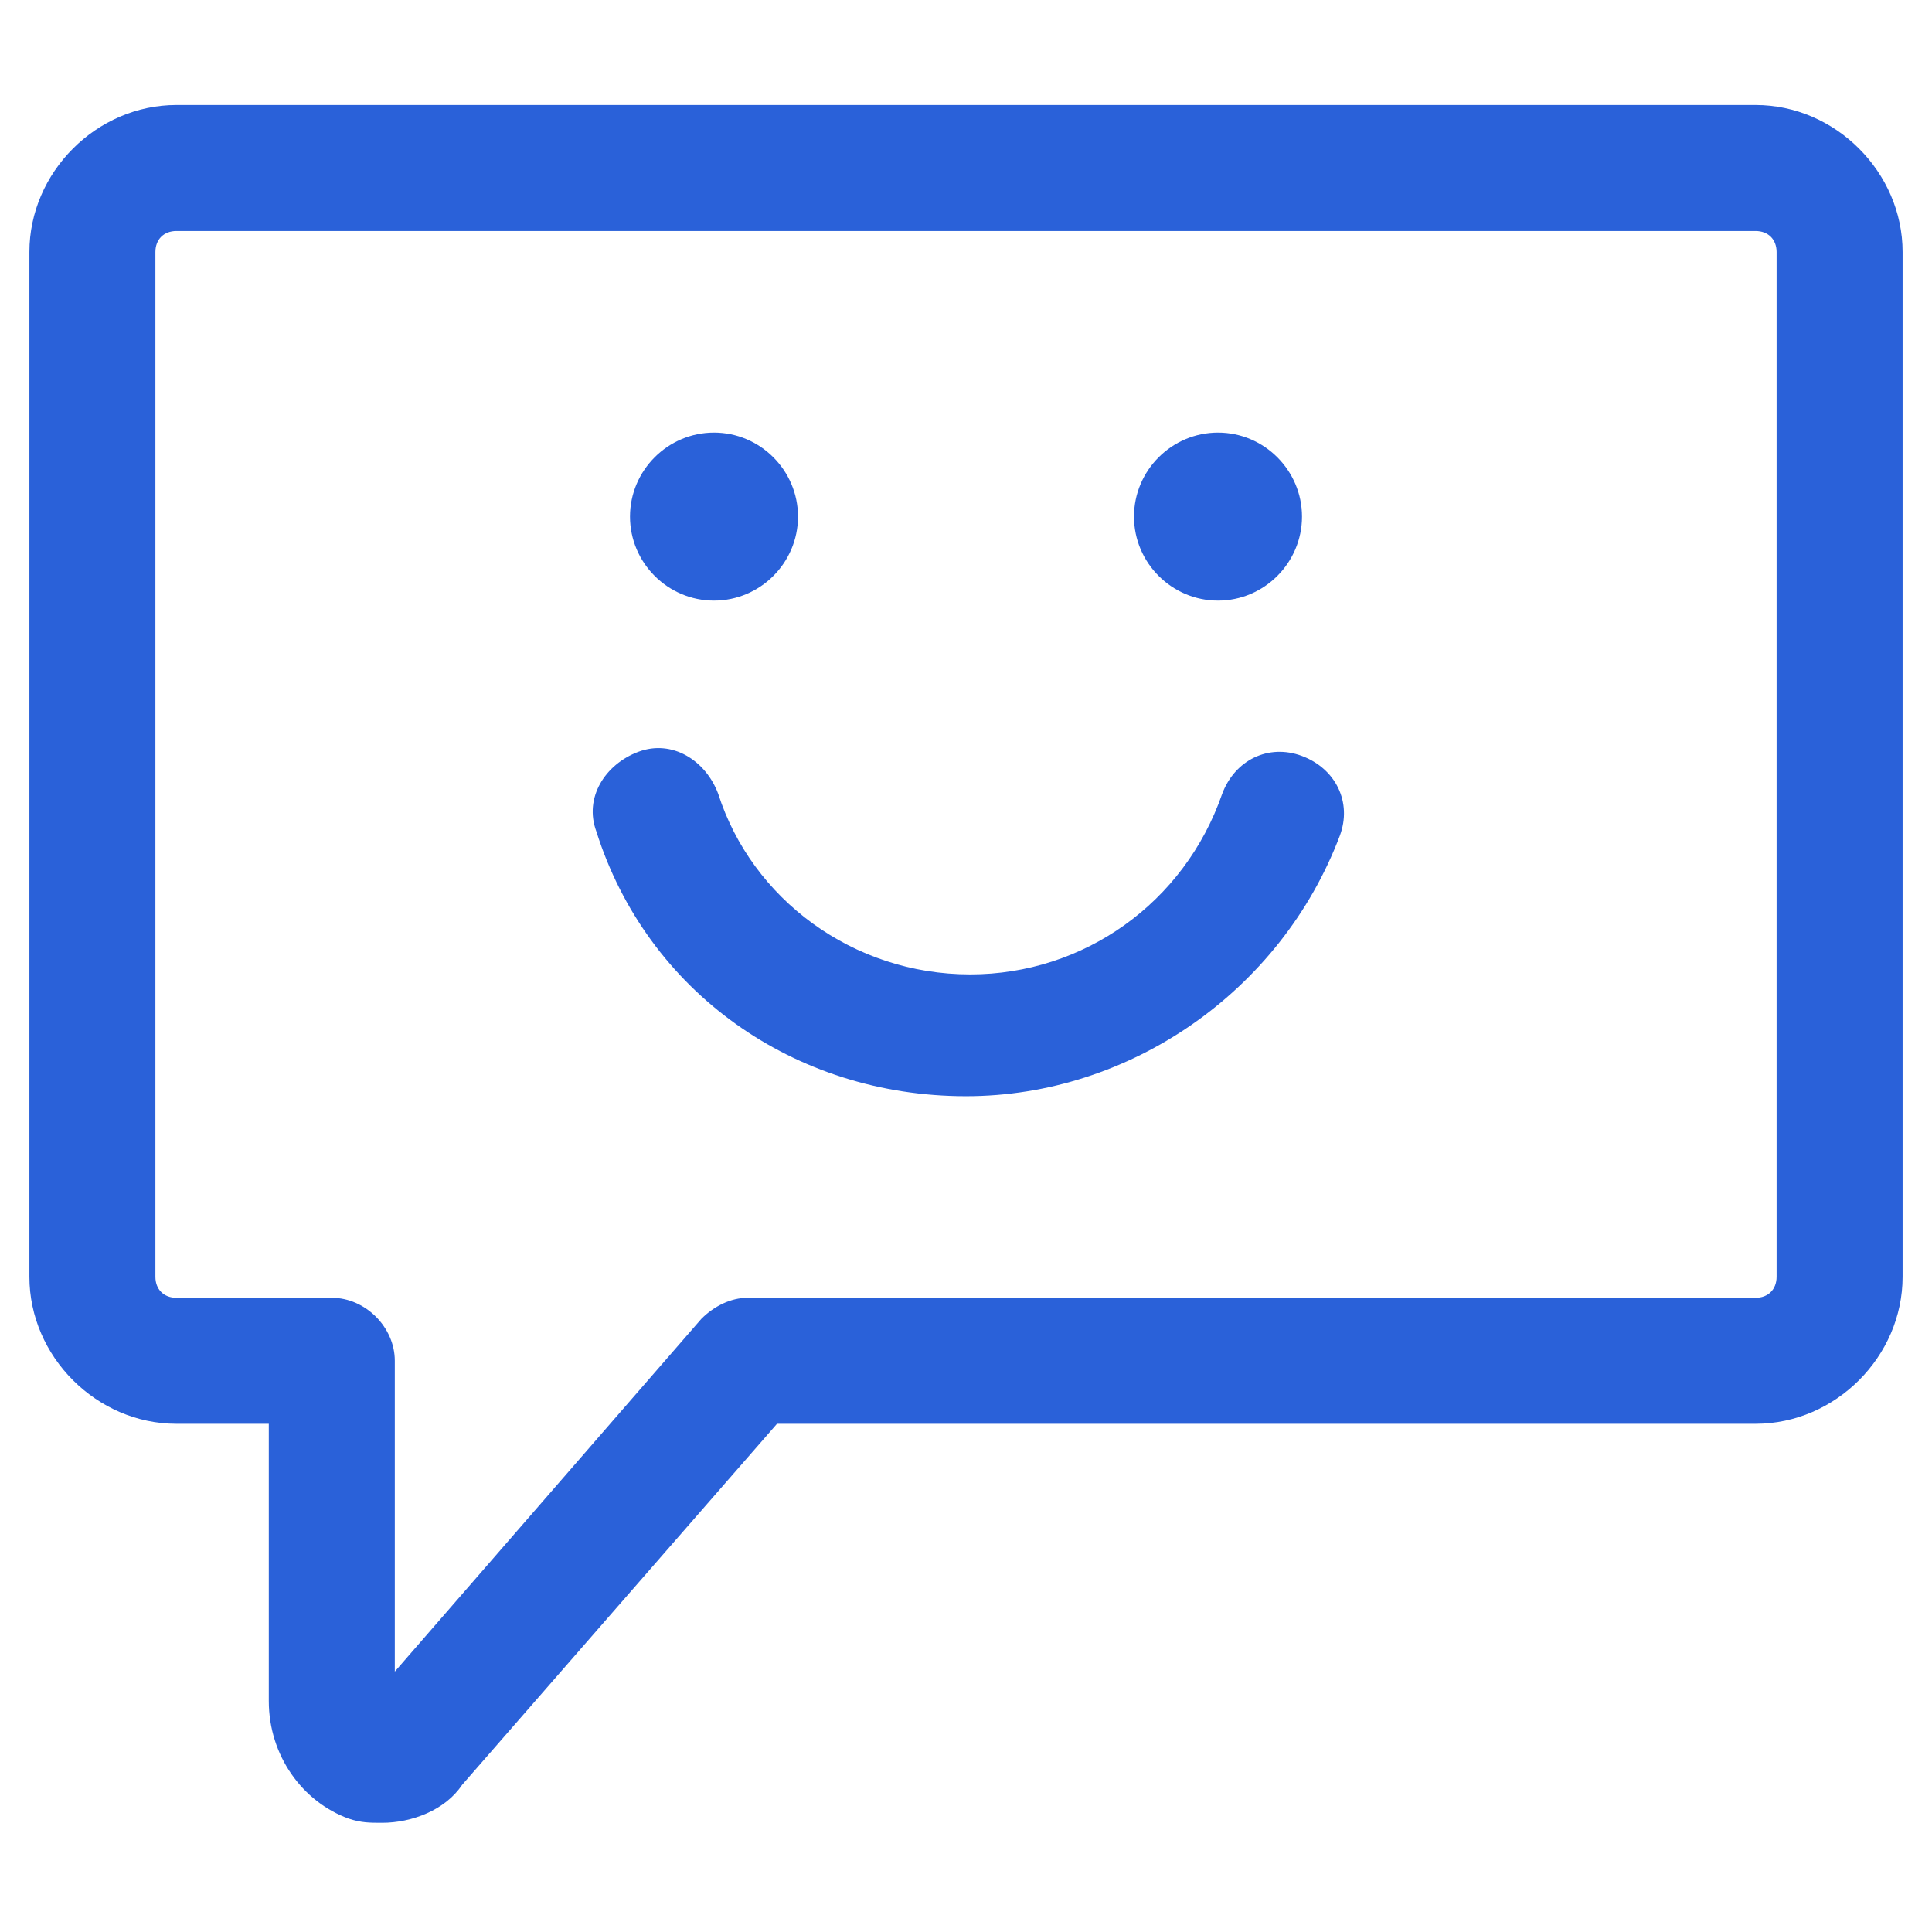
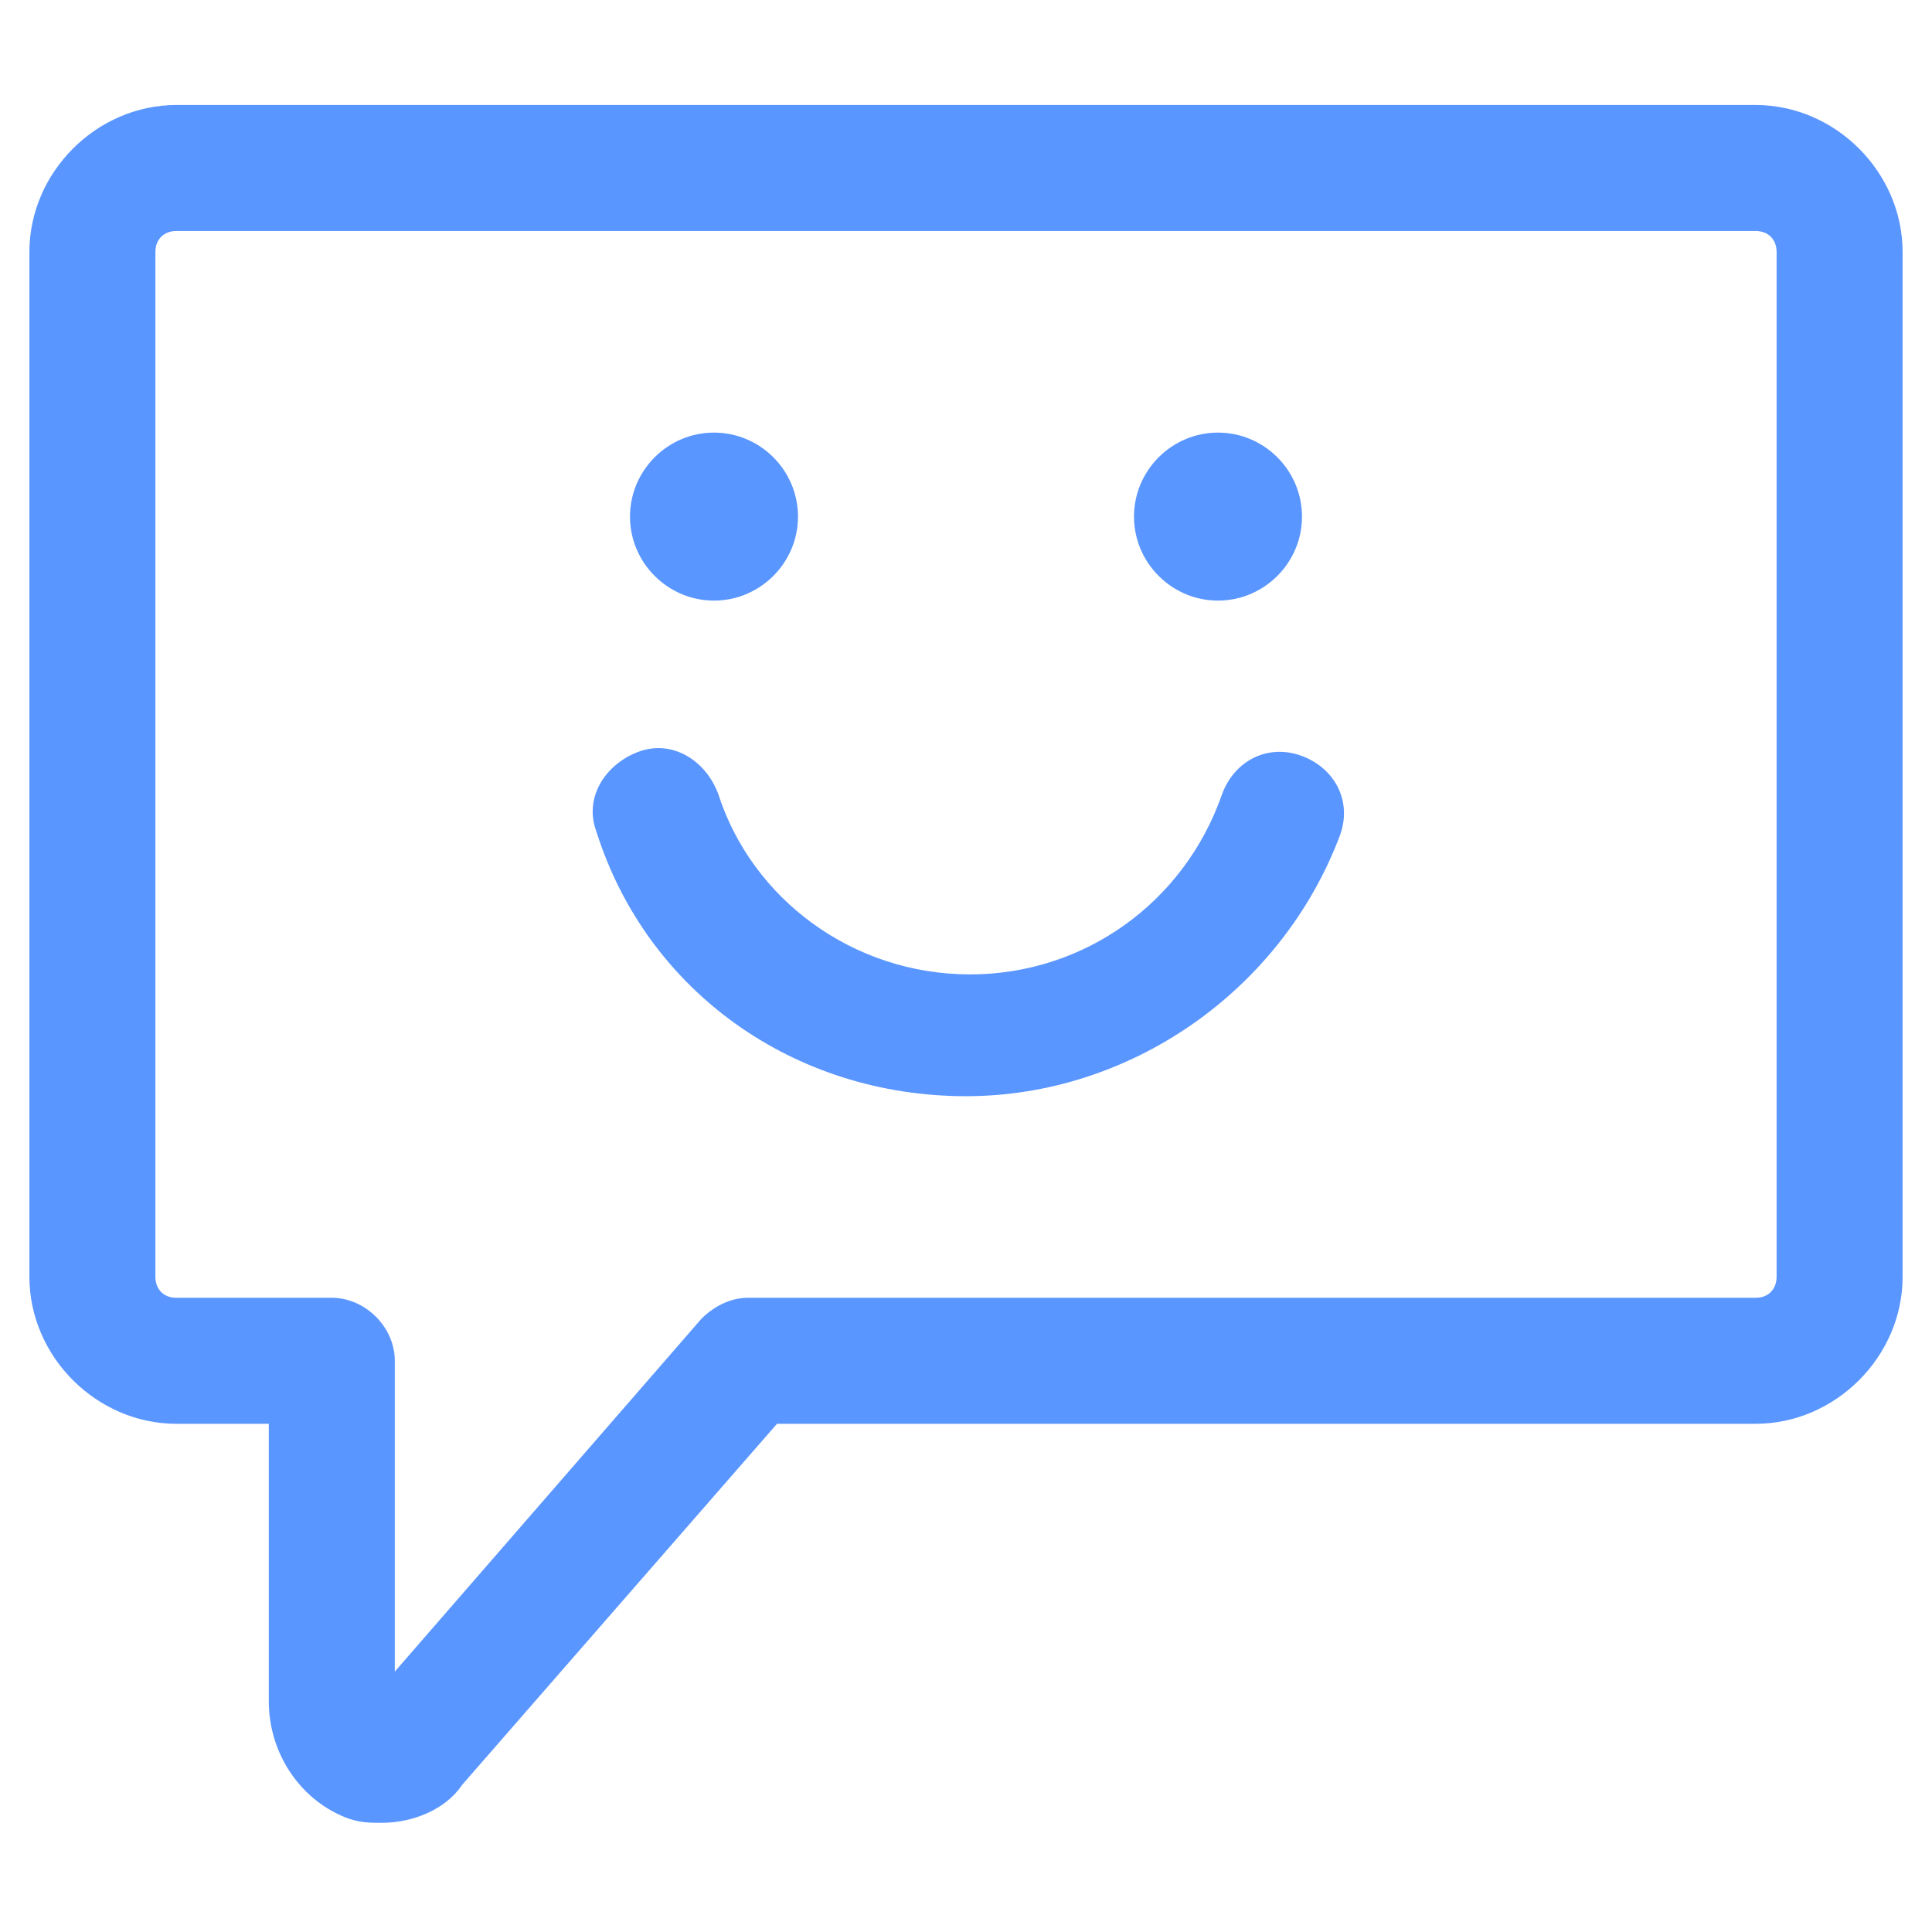
<svg xmlns="http://www.w3.org/2000/svg" id="Layer_1" viewBox="0 0 46 46">
-   <style>.st0{fill:#2a61d9}</style>
+   <style>.st0{fill:#5A96FF}</style>
  <path class="st0" d="M9.1 43.4c-.3 0-.5 0-.8-.1-1.1-.4-1.9-1.5-1.9-2.8v-6.6H4.2c-1.9 0-3.5-1.6-3.5-3.5V6c0-1.9 1.6-3.5 3.5-3.5h37.6c1.9 0 3.5 1.6 3.5 3.5v24.4c0 1.9-1.6 3.5-3.5 3.5H18.5L11 42.5c-.4.6-1.2.9-1.9.9zm-.4-2.8zM4.2 5.5c-.3 0-.5.2-.5.5v24.4c0 .3.2.5.5.5h3.7c.8 0 1.5.7 1.5 1.5v7.4l7.3-8.4c.3-.3.7-.5 1.1-.5h24c.3 0 .5-.2.5-.5V6c0-.3-.2-.5-.5-.5H4.2z" />
  <path class="st0" d="M17 14.3c-1.1 0-2-.9-2-2s.9-2 2-2 2 .9 2 2-.9 2-2 2zM29 14.3c-1.1 0-2-.9-2-2s.9-2 2-2 2 .9 2 2-.9 2-2 2zM23 26.1c-4.1 0-7.6-2.5-8.8-6.3-.3-.8.2-1.6 1-1.9s1.6.2 1.9 1c.8 2.5 3.2 4.3 6 4.3 2.7 0 5.1-1.7 6-4.3.3-.8 1.1-1.2 1.9-.9.8.3 1.2 1.1.9 1.9-1.4 3.7-5 6.2-8.9 6.2z" />
</svg>
